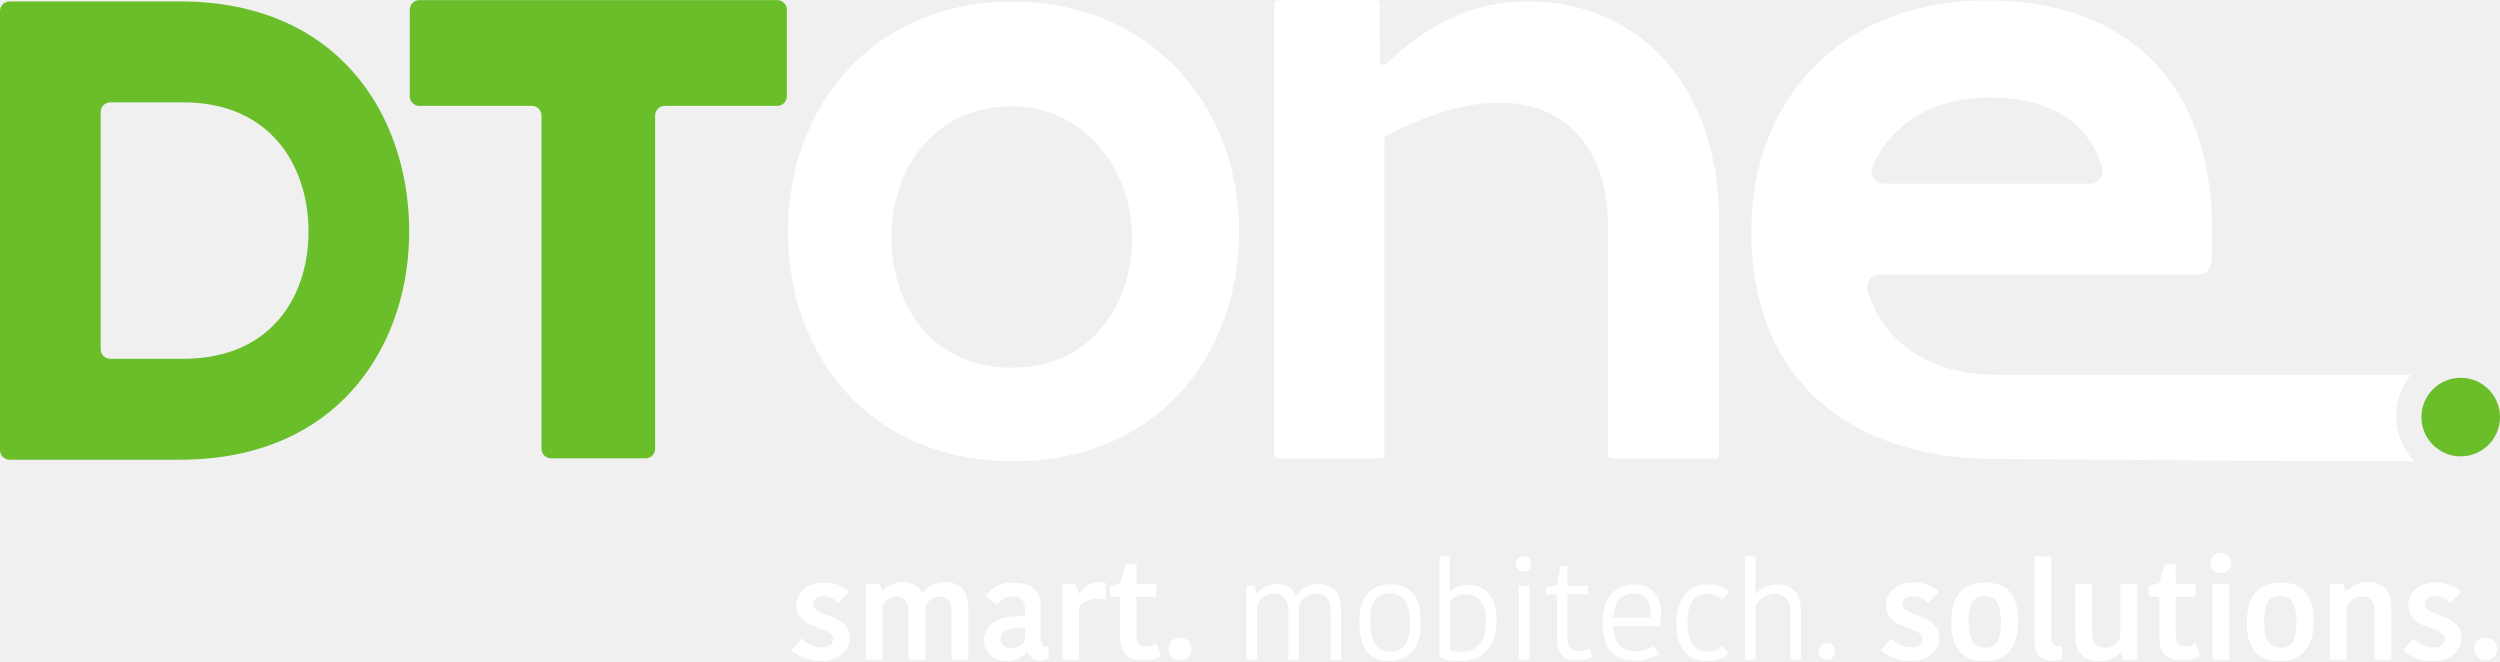
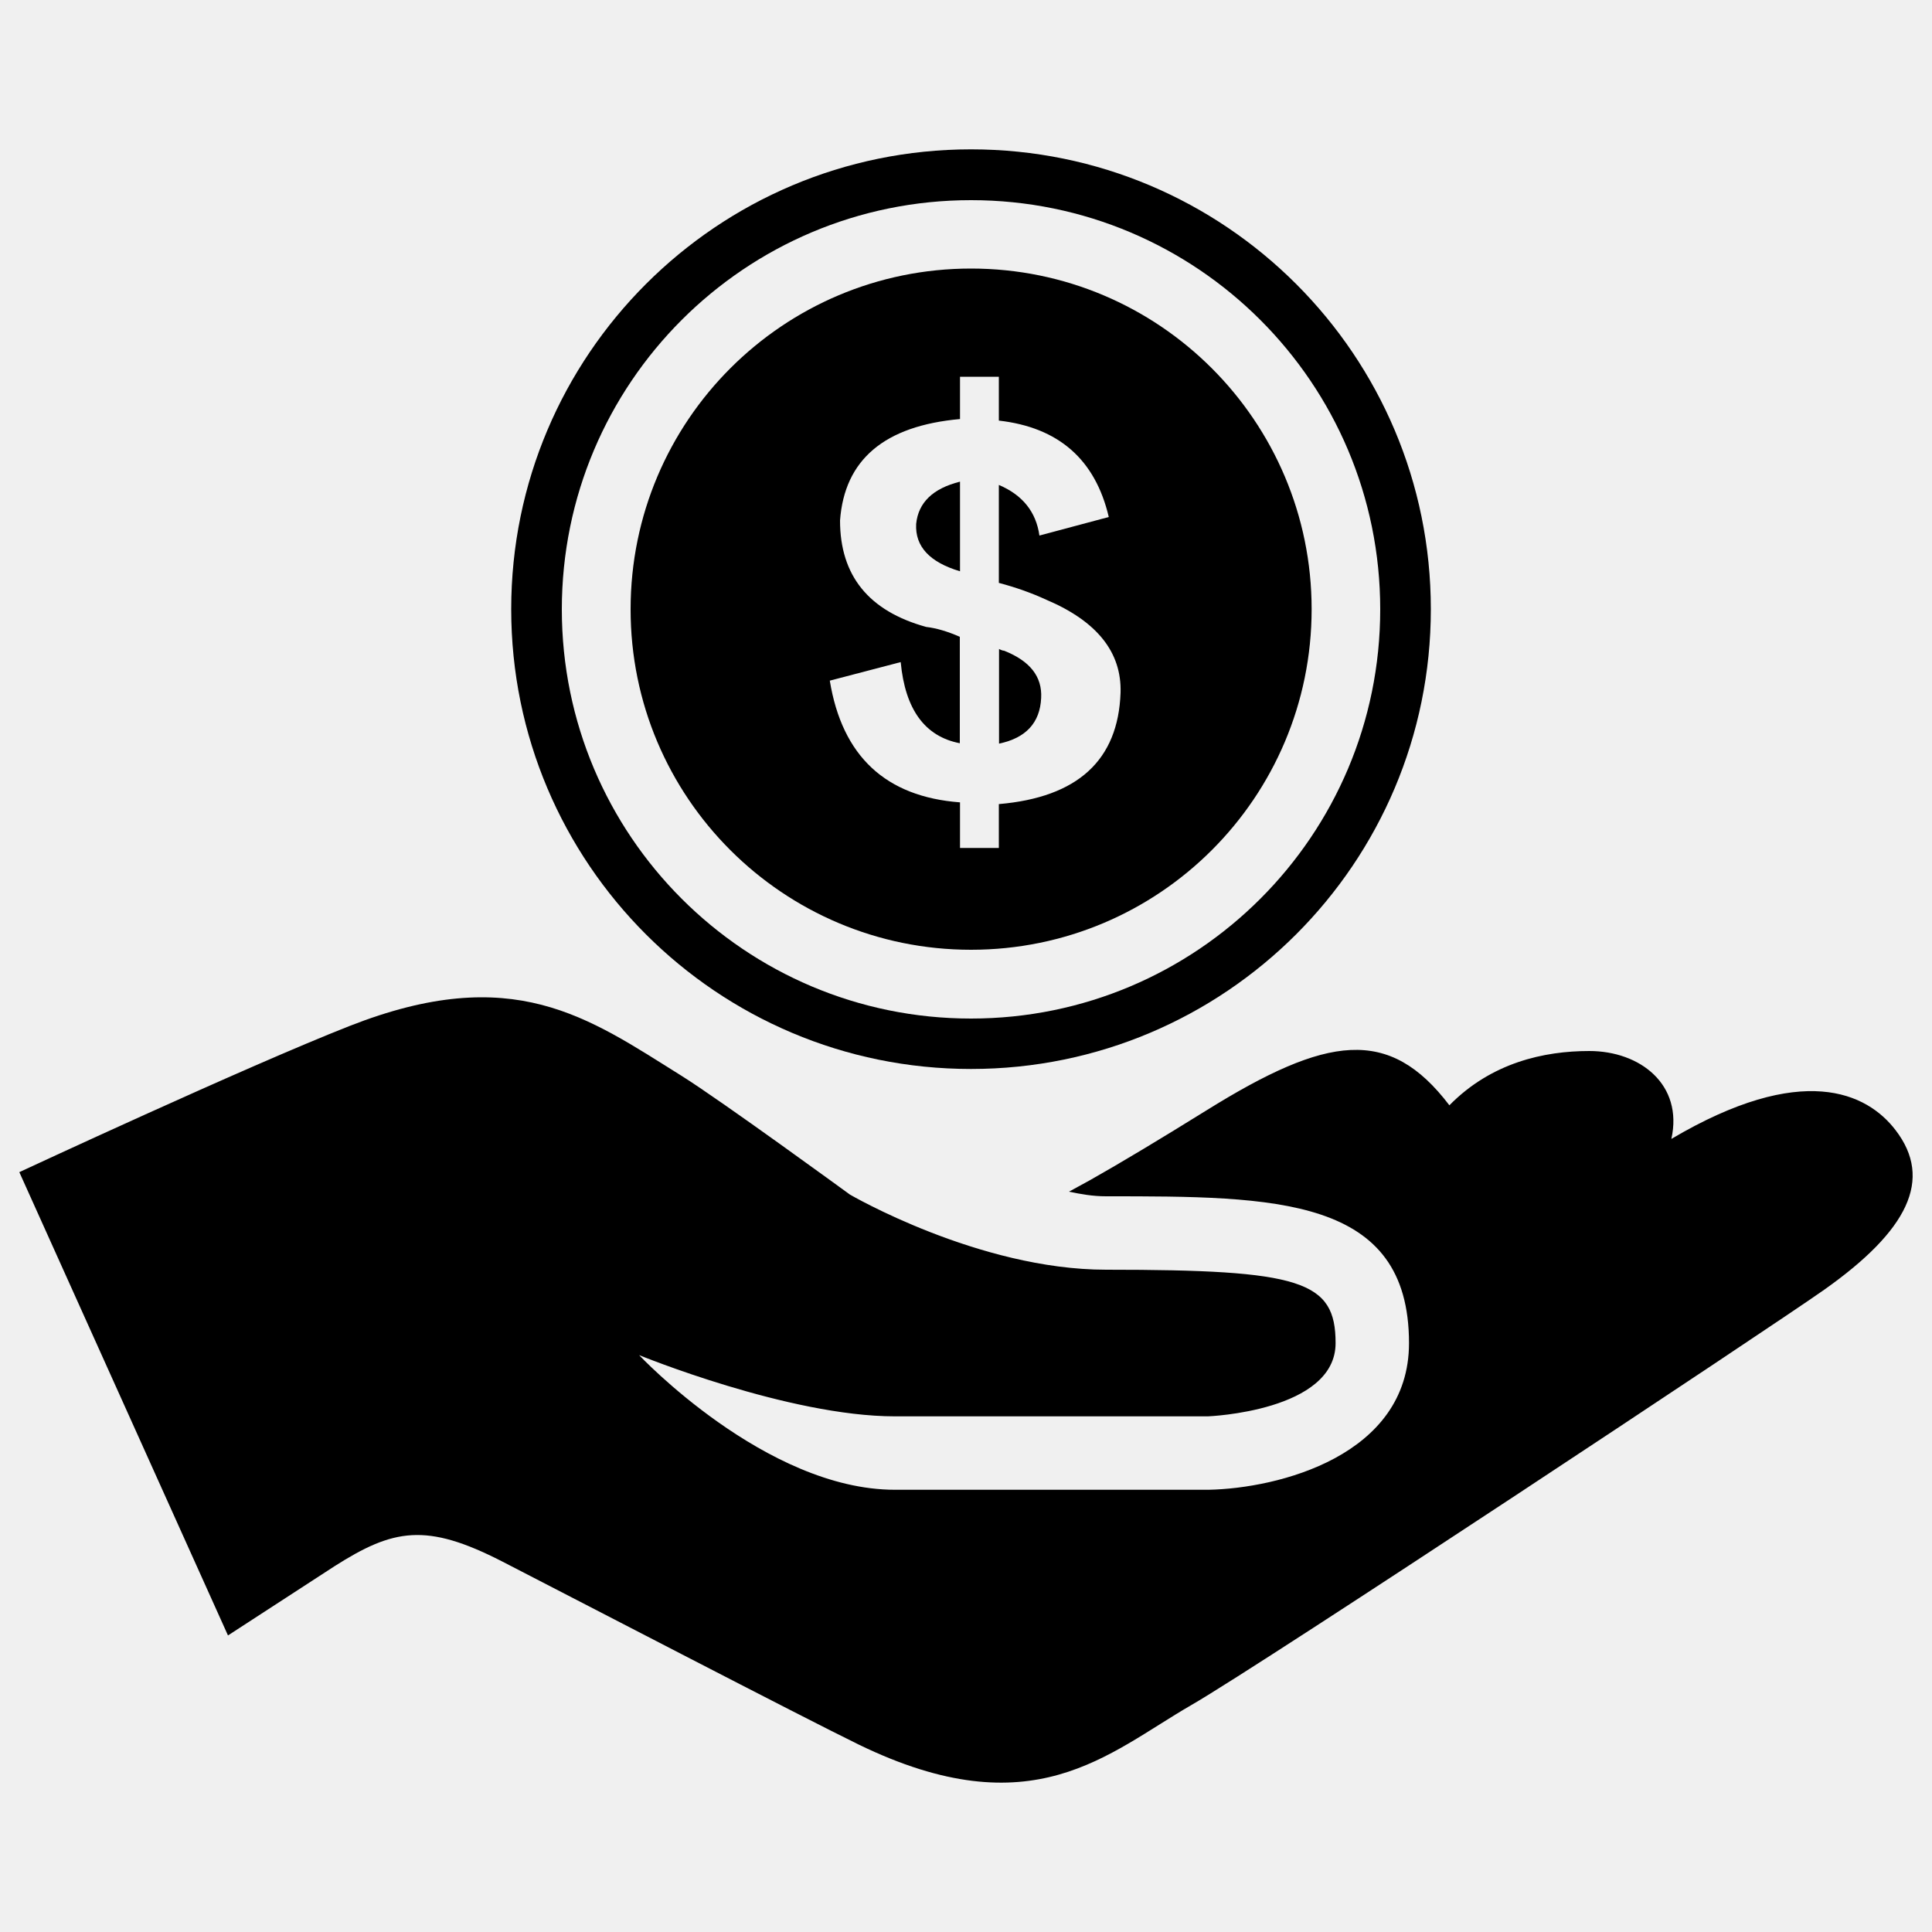
- <svg xmlns="http://www.w3.org/2000/svg" version="1.2" baseProfile="tiny" id="Layer_1" x="0px" y="0px" viewBox="0 0 668.203 176.724" xml:space="preserve">
-   <path fill="#69BE29" d="M48.12,0.387H2.578C1.154,0.387,0,1.541,0,2.965v117.328c0,1.424,1.154,2.578,2.578,2.578H48.12  c42.869,0,61.766-31.322,61.241-62.292C108.838,30.309,90.115,0.387,48.12,0.387z M48.94,95.902H29.485  c-1.424,0-2.578-1.154-2.578-2.578v-63.39c0-1.424,1.154-2.578,2.578-2.578H48.94c23.257,0,33.05,16.68,33.509,33.357  C82.905,78.153,73.265,95.902,48.94,95.902z" />
-   <path fill="#69BE29" d="M142.153,28.301h-30.052c-1.424,0-2.578-1.154-2.578-2.578V2.606c0-1.424,1.154-2.578,2.578-2.578h95.631  c1.424,0,2.578,1.154,2.578,2.578v23.117c0,1.424-1.154,2.578-2.578,2.578H177.68c-1.424,0-2.578,1.154-2.578,2.578v89.055  c0,1.424-1.154,2.578-2.578,2.578H147.31c-1.424,0-2.578-1.154-2.578-2.578V30.879C144.732,29.455,143.577,28.301,142.153,28.301z" />
-   <path fill="#FFFFFF" d="M270.556,0.41c-36.907,0-59.941,27.736-59.941,61.451c0,33.952,22.565,61.448,60.178,61.448  c37.609,0,60.411-27.495,60.411-61.448C331.203,28.146,307.463,0.41,270.556,0.41z M270.413,98.264  c-21.37,0-32.175-16.809-32.175-34.814c0-17.768,11.046-35.056,32.175-35.056c19.686,0,32.171,17.288,32.171,35.056  C302.584,81.455,291.78,98.264,270.413,98.264z" />
-   <path fill="#FFFFFF" d="M430.684,122.512c-0.517,0-0.936-0.419-0.936-0.936V59.615c0-26.32-20.709-43.537-59.211-23.33  c-0.312,0.164-0.518,0.495-0.518,0.847l0,84.444c0,0.517-0.419,0.936-0.936,0.936h-27.627c-0.517,0-0.936-0.419-0.936-0.936V1.015  c0-0.517,0.419-0.936,0.936-0.936L367.786,0c0.474,0,0.873,0.354,0.929,0.825l0.111,15.75c0.091,0.762,1.011,1.068,1.569,0.541  C382.139,6.028,393.983,0.373,408.54,0.373c28.279,0,50.952,21.212,50.952,58.997v62.207c0,0.517-0.419,0.936-0.936,0.936H430.684z" />
-   <path fill="#FFFFFF" d="M640.463,111.163c0-4.172,1.465-8.003,3.897-11.025h-1.79c-16.485,0-99.322,0-109.371,0  c-18.632,0-30.468-9.897-34.012-22.591c-0.591-2.116,1.078-4.206,3.275-4.206h85.189c1.759,0,3.25-1.369,3.372-3.123  c3.232-46.664-21.28-70.108-60.039-70.108c-38.417,0-62.907,25.932-62.907,61.944c0,37.937,24.78,60.618,65.595,60.618  c9.779,0,75.985,0.716,111.667,0.625C642.327,120.133,640.463,115.866,640.463,111.163z M500.498,44.397  c5.458-12.238,17.305-18.355,31.446-18.355c15.199,0,26.471,6.281,29.908,18.845c0.578,2.114-1.087,4.202-3.279,4.202h-54.959  C501.206,49.089,499.517,46.596,500.498,44.397z" />
-   <circle fill="#69BE29" cx="657.703" cy="111.475" r="10.5" />
+ <svg xmlns="http://www.w3.org/2000/svg" version="1.1" x="0px" y="0px" viewBox="0 0 1000 1000" enable-background="new 0 0 1000 1000" xml:space="preserve">
  <g>
-     <path fill="#FFFFFF" d="M222.678,170.789c0-0.461-0.195-0.893-0.583-1.293c-0.389-0.4-1.226-0.849-2.512-1.347   c-1.287-0.497-2.136-0.825-2.549-0.983c-0.413-0.157-0.874-0.395-1.384-0.71s-0.947-0.655-1.311-1.02   c-0.364-0.364-0.698-0.85-1.001-1.456c-0.304-0.606-0.455-1.359-0.455-2.258c0-0.582,0.109-1.207,0.328-1.875   c0.219-0.667,0.606-1.305,1.165-1.911c0.558-0.606,1.323-1.135,2.294-1.584c0.971-0.449,2.148-0.674,3.532-0.674   c1.505,0,2.846,0.236,4.023,0.71c1.177,0.474,2.105,1.099,2.785,1.875l-2.876,2.913c-0.461-0.51-1.05-0.94-1.766-1.293   c-0.716-0.352-1.475-0.527-2.275-0.527c-0.874,0-1.554,0.2-2.039,0.601c-0.486,0.4-0.729,0.904-0.729,1.511   c0,0.438,0.188,0.868,0.564,1.293c0.376,0.425,1.444,0.959,3.204,1.602c1.76,0.644,3.01,1.232,3.75,1.767   c0.74,0.534,1.311,1.152,1.711,1.856c0.401,0.704,0.601,1.554,0.601,2.549c0,1.116-0.322,2.148-0.965,3.095   c-0.644,0.946-1.529,1.693-2.658,2.239c-1.128,0.546-2.494,0.819-4.096,0.819c-0.898,0-1.875-0.109-2.931-0.328   c-1.056-0.218-2.015-0.569-2.876-1.056c-0.862-0.485-1.547-0.983-2.057-1.493l2.694-3.167c0.583,0.631,1.353,1.189,2.312,1.675   c0.958,0.485,1.984,0.728,3.077,0.728c0.995,0,1.748-0.212,2.257-0.637S222.678,171.444,222.678,170.789z" />
-     <path fill="#FFFFFF" d="M246.598,158.518c0.364-0.582,0.886-1.116,1.565-1.602c0.679-0.485,1.414-0.825,2.203-1.02   c0.788-0.194,1.523-0.292,2.203-0.292c2.015,0,3.556,0.564,4.624,1.693c1.068,1.129,1.602,2.81,1.602,5.043v13.981h-4.479v-13.181   c0-1.237-0.286-2.166-0.855-2.785c-0.571-0.619-1.329-0.929-2.276-0.929c-0.85,0-1.633,0.262-2.348,0.783   c-0.716,0.522-1.208,1.159-1.475,1.911v14.2h-4.515v-12.816c0-1.335-0.279-2.349-0.837-3.04c-0.559-0.692-1.372-1.038-2.439-1.038   c-0.85,0-1.614,0.279-2.294,0.838s-1.141,1.226-1.383,2.002v14.055h-4.479v-20.28h3.604l0.801,2.002h0.146   c0.51-0.703,1.238-1.286,2.185-1.747s1.99-0.692,3.131-0.692c2.573,0,4.296,0.972,5.17,2.913H246.598z" />
-     <path fill="#FFFFFF" d="M270.52,155.715c2.5,0,4.399,0.517,5.698,1.548c1.298,1.032,1.948,2.676,1.948,4.934v8.52   c0,1.457,0.534,2.185,1.602,2.185h0.546v3.132c-0.559,0.34-1.25,0.51-2.076,0.51c-0.922,0-1.687-0.207-2.293-0.619   c-0.607-0.412-1.069-0.971-1.384-1.675h-0.146c-1.287,1.626-3.12,2.439-5.498,2.439c-0.923,0-1.845-0.188-2.767-0.564   c-0.923-0.376-1.681-1.025-2.276-1.948c-0.595-0.922-0.892-1.93-0.892-3.021c0-2.233,0.977-3.908,2.931-5.024   c1.954-1.116,4.63-1.614,8.028-1.493v-1.82c0-1.238-0.297-2.118-0.892-2.64c-0.595-0.522-1.438-0.783-2.53-0.783   c-0.51,0-1.032,0.085-1.565,0.255c-0.535,0.17-1.001,0.443-1.402,0.819c-0.401,0.377-0.71,0.795-0.929,1.256l-3.204-2.403   C265.167,156.917,267.534,155.715,270.52,155.715z M273.942,171.263v-3.496c-2.063-0.121-3.671,0.073-4.824,0.583   c-1.153,0.51-1.729,1.311-1.729,2.403c0,0.704,0.242,1.286,0.728,1.747c0.485,0.462,1.141,0.692,1.966,0.692   c0.801,0,1.547-0.183,2.239-0.547S273.554,171.821,273.942,171.263z" />
-     <path fill="#FFFFFF" d="M295.57,155.824v4.479c-0.729-0.146-1.493-0.219-2.294-0.219c-0.923,0-1.827,0.177-2.712,0.528   c-0.887,0.353-1.597,0.844-2.13,1.475v14.236h-4.442v-20.28h3.459l0.947,2.694h0.146c0.437-0.922,1.11-1.669,2.021-2.239   c0.91-0.57,1.972-0.855,3.186-0.855C294.477,155.642,295.084,155.703,295.57,155.824z" />
-     <path fill="#FFFFFF" d="M305.072,176.505c-1.797,0-3.192-0.503-4.188-1.511c-0.996-1.007-1.493-2.591-1.493-4.751v-10.741h-2.767   v-2.804l2.767-0.91l1.493-4.952h2.913v5.207h5.279v3.459h-5.279v10.741c0,0.85,0.218,1.486,0.655,1.911s1.031,0.637,1.784,0.637   c0.534,0,1.062-0.078,1.583-0.236c0.522-0.157,0.953-0.357,1.293-0.601l1.201,3.423   C309.15,176.129,307.402,176.505,305.072,176.505z" />
-     <path fill="#FFFFFF" d="M312.318,173.519c0-0.874,0.297-1.614,0.892-2.221c0.594-0.606,1.316-0.91,2.167-0.91   c0.412,0,0.861,0.104,1.347,0.31c0.485,0.206,0.897,0.57,1.238,1.092c0.339,0.522,0.51,1.099,0.51,1.729   c0,0.825-0.304,1.535-0.91,2.13c-0.607,0.596-1.335,0.893-2.185,0.893c-0.85,0-1.572-0.297-2.167-0.893   C312.615,175.055,312.318,174.345,312.318,173.519z" />
-     <path fill="#FFFFFF" d="M346.541,159.247c0.293-0.631,0.76-1.202,1.402-1.711c0.643-0.51,1.359-0.874,2.148-1.093   s1.535-0.328,2.238-0.328c1.967,0,3.479,0.56,4.533,1.675c1.057,1.117,1.584,2.744,1.584,4.88v13.653h-2.803v-13.071   c0-1.48-0.346-2.621-1.037-3.423c-0.693-0.801-1.645-1.201-2.859-1.201c-0.85,0-1.619,0.2-2.312,0.601   c-0.691,0.4-1.207,0.855-1.547,1.365s-0.57,0.96-0.691,1.348v14.382h-2.84v-12.853c0-0.729-0.109-1.48-0.328-2.258   c-0.219-0.776-0.643-1.401-1.273-1.875c-0.633-0.474-1.408-0.71-2.331-0.71c-0.559,0-1.159,0.128-1.802,0.383   c-0.644,0.254-1.214,0.68-1.711,1.273c-0.498,0.596-0.819,1.22-0.965,1.876v14.163h-2.84v-19.807h2.185l0.583,2.111h0.146   c0.533-0.825,1.268-1.45,2.203-1.875c0.934-0.425,1.912-0.638,2.93-0.638c0.68,0,1.379,0.098,2.094,0.292   c0.717,0.194,1.348,0.546,1.895,1.056c0.545,0.51,0.965,1.104,1.256,1.784H346.541z" />
-     <path fill="#FFFFFF" d="M371.41,176.651c-5.389,0-8.083-3.398-8.083-10.195c0-2.379,0.328-4.314,0.983-5.808   c0.655-1.492,1.584-2.615,2.785-3.367c1.202-0.753,2.713-1.129,4.533-1.129c1.093,0,2.142,0.158,3.149,0.473   c1.007,0.316,1.881,0.868,2.622,1.657c0.739,0.789,1.316,1.833,1.729,3.131c0.412,1.299,0.618,2.919,0.618,4.861   c0,1.554-0.158,2.961-0.473,4.224c-0.316,1.262-0.808,2.354-1.475,3.276c-0.668,0.923-1.536,1.633-2.604,2.13   C374.128,176.401,372.867,176.651,371.41,176.651z M366.24,166.237c0,2.671,0.431,4.661,1.293,5.972   c0.861,1.311,2.227,1.966,4.096,1.966s3.204-0.619,4.005-1.856c0.802-1.238,1.202-3.18,1.202-5.826c0-2.67-0.432-4.654-1.293-5.953   c-0.861-1.298-2.239-1.947-4.133-1.947c-1.845,0-3.167,0.619-3.969,1.856C366.64,161.686,366.24,163.616,366.24,166.237z" />
-     <path fill="#FFFFFF" d="M384.737,175.632v-26.943h2.803v9.175h0.146c0.606-0.485,1.353-0.861,2.239-1.129   c0.886-0.267,1.741-0.4,2.566-0.4c1.043,0,2.026,0.183,2.949,0.546c0.922,0.364,1.724,0.929,2.403,1.693   c0.679,0.765,1.213,1.754,1.602,2.968s0.583,2.634,0.583,4.26c0,1.602-0.2,3.076-0.601,4.424c-0.401,1.347-1.008,2.5-1.821,3.459   s-1.838,1.699-3.076,2.221s-2.646,0.783-4.224,0.783C387.952,176.687,386.095,176.335,384.737,175.632z M390.743,174.212   c1.967,0,3.532-0.686,4.697-2.058c1.165-1.371,1.748-3.355,1.748-5.953c0-1.698-0.225-3.089-0.674-4.169s-1.074-1.887-1.875-2.421   s-1.772-0.802-2.913-0.802c-0.777,0-1.554,0.177-2.33,0.528c-0.777,0.353-1.384,0.832-1.82,1.438v12.889   C388.425,174.029,389.482,174.212,390.743,174.212z" />
-     <path fill="#FFFFFF" d="M405.162,150.726c0-0.582,0.2-1.073,0.601-1.475c0.4-0.4,0.88-0.601,1.438-0.601   c0.582,0,1.079,0.2,1.492,0.601c0.413,0.401,0.619,0.893,0.619,1.475c0,0.583-0.206,1.068-0.619,1.457s-0.91,0.582-1.492,0.582   c-0.559,0-1.038-0.2-1.438-0.601S405.162,151.285,405.162,150.726z M405.963,176.323v-19.807h2.84v19.807H405.963z" />
-     <path fill="#FFFFFF" d="M421.218,176.505c-3.374,0-5.062-1.82-5.062-5.461v-12.234h-2.949v-1.82l2.949-0.546l0.874-5.134h1.93   v5.207h5.462v2.293h-5.462v12.089c0,1.068,0.255,1.856,0.765,2.366s1.214,0.765,2.112,0.765c1.286,0,2.294-0.23,3.021-0.691   l0.801,2.257C424.591,176.202,423.112,176.505,421.218,176.505z" />
-     <path fill="#FFFFFF" d="M442.008,172.609l1.274,2.185c-0.704,0.534-1.591,0.965-2.658,1.293c-1.068,0.327-2.258,0.491-3.568,0.491   c-2.889,0-5.061-0.812-6.518-2.439c-1.456-1.626-2.185-4.235-2.185-7.828c0-1.699,0.225-3.204,0.674-4.515s1.062-2.373,1.839-3.187   c0.776-0.812,1.675-1.42,2.694-1.82s2.087-0.601,3.204-0.601c2.306,0,4.084,0.698,5.334,2.094s1.875,3.283,1.875,5.661   c0,0.996-0.072,2.137-0.219,3.423h-12.598c0.121,2.379,0.692,4.097,1.712,5.152c1.019,1.056,2.536,1.584,4.551,1.584   c0.68,0,1.462-0.121,2.349-0.364C440.655,173.496,441.401,173.119,442.008,172.609z M436.51,158.628   c-1.044,0-1.948,0.249-2.713,0.746c-0.765,0.498-1.371,1.215-1.82,2.148c-0.449,0.935-0.71,2.106-0.783,3.514h9.94l0.036-1.129   C441.17,160.388,439.617,158.628,436.51,158.628z" />
-     <path fill="#FFFFFF" d="M448.124,166.711c0-1.748,0.206-3.295,0.619-4.643c0.413-1.347,0.995-2.451,1.748-3.312   c0.752-0.861,1.644-1.505,2.676-1.931c1.031-0.424,2.154-0.637,3.368-0.637c1.067,0,2.117,0.17,3.149,0.51   c1.031,0.34,1.862,0.862,2.494,1.565l-1.894,2.075c-1.044-1.092-2.343-1.638-3.896-1.638c-1.675,0-2.986,0.613-3.933,1.838   c-0.946,1.227-1.42,3.162-1.42,5.808c0,5.195,1.784,7.792,5.353,7.792c1.65,0,2.937-0.521,3.859-1.565l1.747,1.966   c-0.655,0.753-1.511,1.293-2.566,1.62c-1.056,0.328-2.154,0.492-3.295,0.492c-1.87,0-3.387-0.401-4.552-1.202   s-2.033-1.917-2.603-3.35C448.41,170.668,448.124,168.872,448.124,166.711z" />
-     <path fill="#FFFFFF" d="M475.068,156.188c1.918,0,3.441,0.577,4.57,1.729c1.128,1.153,1.692,2.725,1.692,4.715v13.69h-2.84V163.07   c0-0.923-0.188-1.735-0.564-2.439s-0.874-1.202-1.492-1.493c-0.619-0.291-1.27-0.437-1.948-0.437c-0.607,0-1.274,0.121-2.003,0.363   c-0.728,0.243-1.39,0.662-1.984,1.257s-1.025,1.22-1.292,1.875v14.127h-2.84v-27.635h2.84v10.013h0.146   c0.679-0.825,1.529-1.45,2.549-1.876C472.92,156.401,473.976,156.188,475.068,156.188z" />
-     <path fill="#FFFFFF" d="M486.063,174.139c0-0.631,0.212-1.171,0.638-1.62c0.424-0.449,0.94-0.674,1.547-0.674   c0.655,0,1.202,0.219,1.639,0.655c0.437,0.438,0.655,0.983,0.655,1.639c0,0.607-0.225,1.123-0.674,1.548s-0.989,0.637-1.62,0.637   c-0.582,0-1.092-0.219-1.529-0.655C486.282,175.23,486.063,174.722,486.063,174.139z" />
-     <path fill="#FFFFFF" d="M513.879,170.789c0-0.461-0.194-0.893-0.582-1.293c-0.389-0.4-1.227-0.849-2.513-1.347   c-1.286-0.497-2.136-0.825-2.549-0.983c-0.413-0.157-0.873-0.395-1.383-0.71s-0.947-0.655-1.312-1.02   c-0.363-0.364-0.697-0.85-1.001-1.456s-0.455-1.359-0.455-2.258c0-0.582,0.109-1.207,0.328-1.875   c0.218-0.667,0.606-1.305,1.165-1.911c0.558-0.606,1.322-1.135,2.294-1.584c0.97-0.449,2.147-0.674,3.531-0.674   c1.505,0,2.846,0.236,4.023,0.71c1.177,0.474,2.105,1.099,2.785,1.875l-2.876,2.913c-0.462-0.51-1.051-0.94-1.766-1.293   c-0.717-0.352-1.475-0.527-2.276-0.527c-0.874,0-1.554,0.2-2.039,0.601s-0.728,0.904-0.728,1.511c0,0.438,0.188,0.868,0.564,1.293   c0.376,0.425,1.443,0.959,3.204,1.602c1.759,0.644,3.009,1.232,3.75,1.767c0.74,0.534,1.311,1.152,1.711,1.856   s0.601,1.554,0.601,2.549c0,1.116-0.321,2.148-0.965,3.095s-1.529,1.693-2.657,2.239c-1.129,0.546-2.494,0.819-4.097,0.819   c-0.898,0-1.875-0.109-2.931-0.328c-1.056-0.218-2.016-0.569-2.877-1.056c-0.861-0.485-1.547-0.983-2.057-1.493l2.694-3.167   c0.582,0.631,1.353,1.189,2.312,1.675s1.984,0.728,3.077,0.728c0.995,0,1.747-0.212,2.257-0.637S513.879,171.444,513.879,170.789z" />
-     <path fill="#FFFFFF" d="M530.373,176.687c-1.99,0-3.629-0.376-4.915-1.129c-1.287-0.752-2.264-1.875-2.931-3.368   c-0.668-1.492-1.002-3.465-1.002-5.916c0-2.428,0.358-4.412,1.074-5.953s1.729-2.7,3.041-3.478   c1.311-0.776,2.949-1.165,4.915-1.165c1.214,0,2.372,0.164,3.478,0.491c1.104,0.328,2.057,0.893,2.857,1.693   c0.802,0.801,1.42,1.863,1.857,3.186c0.437,1.323,0.655,3.004,0.655,5.043c0,1.578-0.17,3.017-0.51,4.314   c-0.34,1.299-0.874,2.416-1.603,3.35c-0.728,0.936-1.675,1.657-2.84,2.167S531.927,176.687,530.373,176.687z M526.151,166.056   c0,2.354,0.346,4.114,1.037,5.279c0.692,1.165,1.814,1.748,3.368,1.748c1.553,0,2.651-0.547,3.295-1.639   c0.643-1.093,0.965-2.804,0.965-5.134c0-2.379-0.352-4.145-1.056-5.298c-0.704-1.152-1.845-1.729-3.423-1.729   c-1.456,0-2.519,0.553-3.186,1.657C526.484,162.045,526.151,163.75,526.151,166.056z" />
-     <path fill="#FFFFFF" d="M543.773,148.725h4.478v21.81c0,1.456,0.619,2.185,1.857,2.185c0.437,0,0.801-0.061,1.092-0.183v3.605   c-0.752,0.314-1.614,0.473-2.585,0.473c-1.529,0-2.719-0.431-3.567-1.292c-0.851-0.861-1.274-2.069-1.274-3.623V148.725z" />
-     <path fill="#FFFFFF" d="M554.659,169.733v-13.69h4.515v13.144c0,1.312,0.297,2.301,0.893,2.968c0.595,0.668,1.45,1.001,2.566,1.001   c0.583,0,1.184-0.121,1.803-0.364c0.619-0.242,1.135-0.643,1.547-1.201c0.413-0.558,0.668-1.152,0.765-1.784v-13.763h4.479v20.28   h-3.714l-0.691-1.966h-0.146c-0.534,0.68-1.263,1.244-2.185,1.692c-0.923,0.449-2.027,0.674-3.313,0.674   C556.855,176.724,554.683,174.393,554.659,169.733z" />
-     <path fill="#FFFFFF" d="M582.803,176.505c-1.796,0-3.191-0.503-4.187-1.511c-0.996-1.007-1.493-2.591-1.493-4.751v-10.741h-2.768   v-2.804l2.768-0.91l1.493-4.952h2.912v5.207h5.28v3.459h-5.28v10.741c0,0.85,0.219,1.486,0.655,1.911   c0.438,0.425,1.032,0.637,1.784,0.637c0.534,0,1.062-0.078,1.584-0.236c0.521-0.157,0.952-0.357,1.293-0.601l1.201,3.423   C586.881,176.129,585.133,176.505,582.803,176.505z" />
-     <path fill="#FFFFFF" d="M590.813,150.545c0-0.801,0.261-1.475,0.782-2.021c0.522-0.547,1.159-0.819,1.912-0.819   c0.801,0,1.468,0.272,2.002,0.819c0.534,0.546,0.802,1.22,0.802,2.021c0,0.753-0.268,1.384-0.802,1.894s-1.201,0.765-2.002,0.765   c-0.729,0-1.359-0.261-1.894-0.783C591.079,151.898,590.813,151.273,590.813,150.545z M591.395,176.323v-20.28h4.479v20.28H591.395   z" />
-     <path fill="#FFFFFF" d="M609.381,176.687c-1.99,0-3.629-0.376-4.915-1.129c-1.287-0.752-2.264-1.875-2.931-3.368   c-0.668-1.492-1.002-3.465-1.002-5.916c0-2.428,0.358-4.412,1.074-5.953s1.729-2.7,3.041-3.478   c1.311-0.776,2.949-1.165,4.915-1.165c1.214,0,2.372,0.164,3.478,0.491c1.104,0.328,2.057,0.893,2.857,1.693   c0.802,0.801,1.42,1.863,1.857,3.186c0.437,1.323,0.655,3.004,0.655,5.043c0,1.578-0.17,3.017-0.51,4.314   c-0.34,1.299-0.874,2.416-1.603,3.35c-0.728,0.936-1.675,1.657-2.84,2.167S610.935,176.687,609.381,176.687z M605.159,166.056   c0,2.354,0.346,4.114,1.037,5.279c0.692,1.165,1.814,1.748,3.368,1.748c1.553,0,2.651-0.547,3.295-1.639   c0.643-1.093,0.965-2.804,0.965-5.134c0-2.379-0.352-4.145-1.056-5.298c-0.704-1.152-1.845-1.729-3.423-1.729   c-1.456,0-2.519,0.553-3.186,1.657C605.492,162.045,605.159,163.75,605.159,166.056z" />
-     <path fill="#FFFFFF" d="M639.165,162.306v14.018h-4.515v-13.035c0-1.213-0.291-2.16-0.874-2.84c-0.582-0.679-1.408-1.02-2.476-1.02   c-0.923,0-1.754,0.268-2.494,0.802s-1.28,1.214-1.62,2.038v14.055h-4.479v-20.28h3.459l0.91,2.002h0.146   c0.534-0.655,1.311-1.231,2.33-1.729c1.02-0.497,2.1-0.746,3.241-0.746c2.039,0,3.604,0.564,4.696,1.693   C638.583,158.392,639.141,160.072,639.165,162.306z" />
-     <path fill="#FFFFFF" d="M653.474,170.789c0-0.461-0.194-0.893-0.582-1.293c-0.389-0.4-1.227-0.849-2.513-1.347   c-1.286-0.497-2.136-0.825-2.549-0.983c-0.413-0.157-0.873-0.395-1.383-0.71s-0.947-0.655-1.312-1.02   c-0.363-0.364-0.697-0.85-1.001-1.456s-0.455-1.359-0.455-2.258c0-0.582,0.109-1.207,0.328-1.875   c0.218-0.667,0.606-1.305,1.165-1.911c0.558-0.606,1.322-1.135,2.294-1.584c0.97-0.449,2.147-0.674,3.531-0.674   c1.505,0,2.846,0.236,4.023,0.71c1.177,0.474,2.105,1.099,2.785,1.875l-2.876,2.913c-0.462-0.51-1.051-0.94-1.766-1.293   c-0.717-0.352-1.475-0.527-2.276-0.527c-0.874,0-1.554,0.2-2.039,0.601s-0.728,0.904-0.728,1.511c0,0.438,0.188,0.868,0.564,1.293   c0.376,0.425,1.443,0.959,3.204,1.602c1.759,0.644,3.009,1.232,3.75,1.767c0.74,0.534,1.311,1.152,1.711,1.856   s0.601,1.554,0.601,2.549c0,1.116-0.321,2.148-0.965,3.095s-1.529,1.693-2.657,2.239c-1.129,0.546-2.494,0.819-4.097,0.819   c-0.898,0-1.875-0.109-2.931-0.328c-1.056-0.218-2.016-0.569-2.877-1.056c-0.861-0.485-1.547-0.983-2.057-1.493l2.694-3.167   c0.582,0.631,1.353,1.189,2.312,1.675s1.984,0.728,3.077,0.728c0.995,0,1.747-0.212,2.257-0.637S653.474,171.444,653.474,170.789z" />
-     <path fill="#FFFFFF" d="M661.302,173.519c0-0.874,0.297-1.614,0.892-2.221s1.316-0.91,2.167-0.91c0.412,0,0.861,0.104,1.347,0.31   s0.898,0.57,1.238,1.092c0.34,0.522,0.51,1.099,0.51,1.729c0,0.825-0.304,1.535-0.91,2.13c-0.607,0.596-1.335,0.893-2.185,0.893   c-0.851,0-1.572-0.297-2.167-0.893C661.599,175.055,661.302,174.345,661.302,173.519z" />
+     <path d="M538.9,361.3c0.6-11.1-5.8-19.2-19.2-24.5c-0.6,0-1.5-0.3-2.6-0.9v49C531,382,538.3,374.1,538.9,361.3z" />
+     <path d="M496.9,249.3c-14,3.5-21.6,10.8-22.7,21.9c-0.6,11.7,7,19.8,22.7,24.5V249.3z" />
+     <path d="M502.6,491.6c97.4,0,176.3-78.9,176.3-176.3c0-97.3-78.9-176.3-176.3-176.3c-97.3,0-176.2,78.9-176.2,176.3C326.3,412.7,405.3,491.6,502.6,491.6z M479.4,324.5c-29.7-8.2-44.6-26.5-44.6-55.1c2.3-31.5,23-49,62.1-52.5V195H517v22.7c30.9,3.5,49.9,20.1,56.9,49.9l-35.9,9.6c-1.7-12.2-8.7-21-21-26.2v50.7c8.7,2.3,16.9,5.2,24.5,8.7c26.2,11.1,39.1,27.1,38.5,48.1c-1.2,35-22.2,54.2-63,57.7v22.7h-20.1v-23.6c-38.5-2.9-61-23.9-67.4-63l36.7-9.6c2.3,24.5,12.5,38.5,30.6,42v-55.1C490.4,326.8,484.6,325.1,479.4,324.5z" />
+     <path d="M502.6,553.3c131.4,0,238-106.5,238-238c0-131.4-106.5-238-238-238c-131.4,0-238,106.6-238,238C264.6,446.8,371.2,553.3,502.6,553.3z M502.6,103.6c117,0,211.8,94.8,211.8,211.8c0,117-94.8,211.8-211.8,211.8c-117,0-211.8-94.8-211.8-211.8C290.8,198.4,385.6,103.6,502.6,103.6z" />
+     <path d="M981.1,584.9c-14.8-19.3-48.3-35.4-116,4.6c6.2-28.1-16.1-45.5-42.5-45.5c-23.4,0-50.7,6-72.4,28.1c-31.2-41-63.3-36.2-125.7,2.6c-23.8,14.8-44.8,27.4-60.4,36.2c-4.2,2.3-7.5,4.1-10.8,5.9c6.2,1.3,12.3,2.4,19.2,2.4c87.6,0,156.8,0,156.8,76c0,58.4-67.9,75.2-103.7,75.9H463.2c-66.9,0-132.4-69.7-132.4-69.7s77.4,31.7,132.4,31.7h162c0.2,0,66.1-2.6,66.1-37.9c0-32.3-17.7-38-118.8-38c-65.9,0-132.6-38.9-132.6-38.9s-66.7-48.7-87.2-61.5c-48.5-30.3-87.2-59-171.9-25.7C127.1,552.2,10,606.7,10,606.7l108,239.8l55.1-35.8c30.5-19.4,47.4-22.7,86.8-2.5c38.1,19.6,155.3,80.5,184.6,94.8c90,43.7,128.7,4.6,172.2-20.5c37.1-21.4,300-195.5,327.6-215C987.4,637,1000.8,610.5,981.1,584.9z" />
  </g>
-   <g>
- </g>
-   <g>
- </g>
-   <g>
- </g>
-   <g>
- </g>
-   <g>
- </g>
-   <g>
- </g>
-   <g>
- </g>
-   <g>
- </g>
-   <g>
- </g>
-   <g>
- </g>
-   <g>
- </g>
-   <g>
- </g>
-   <g>
- </g>
-   <g>
- </g>
-   <g>
- </g>
</svg>
